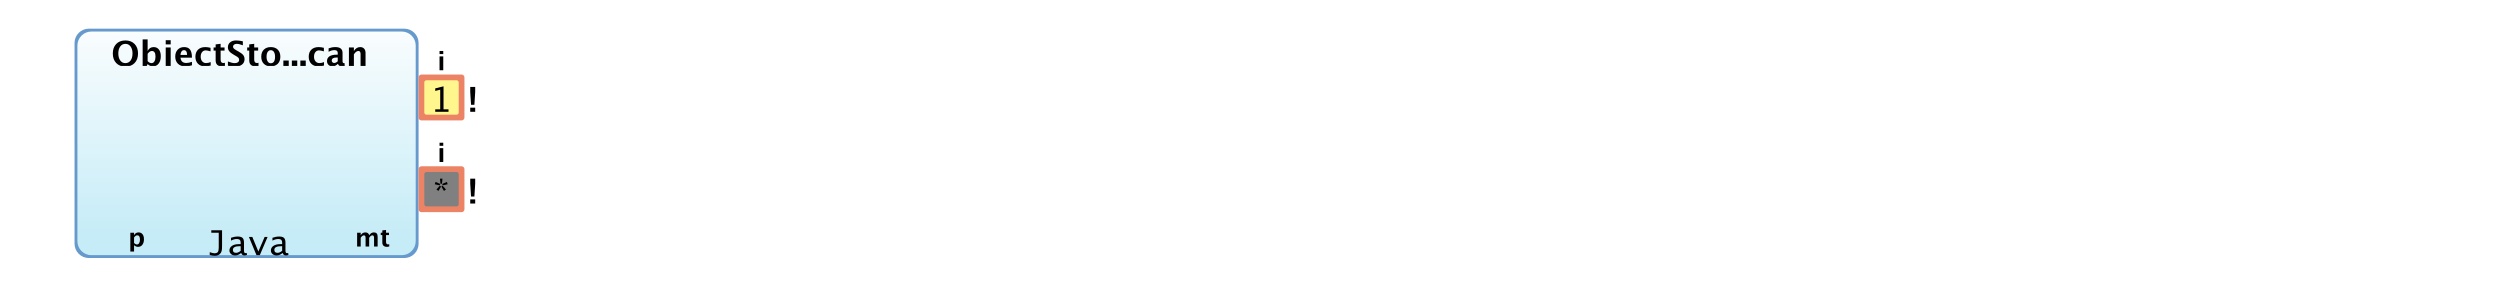
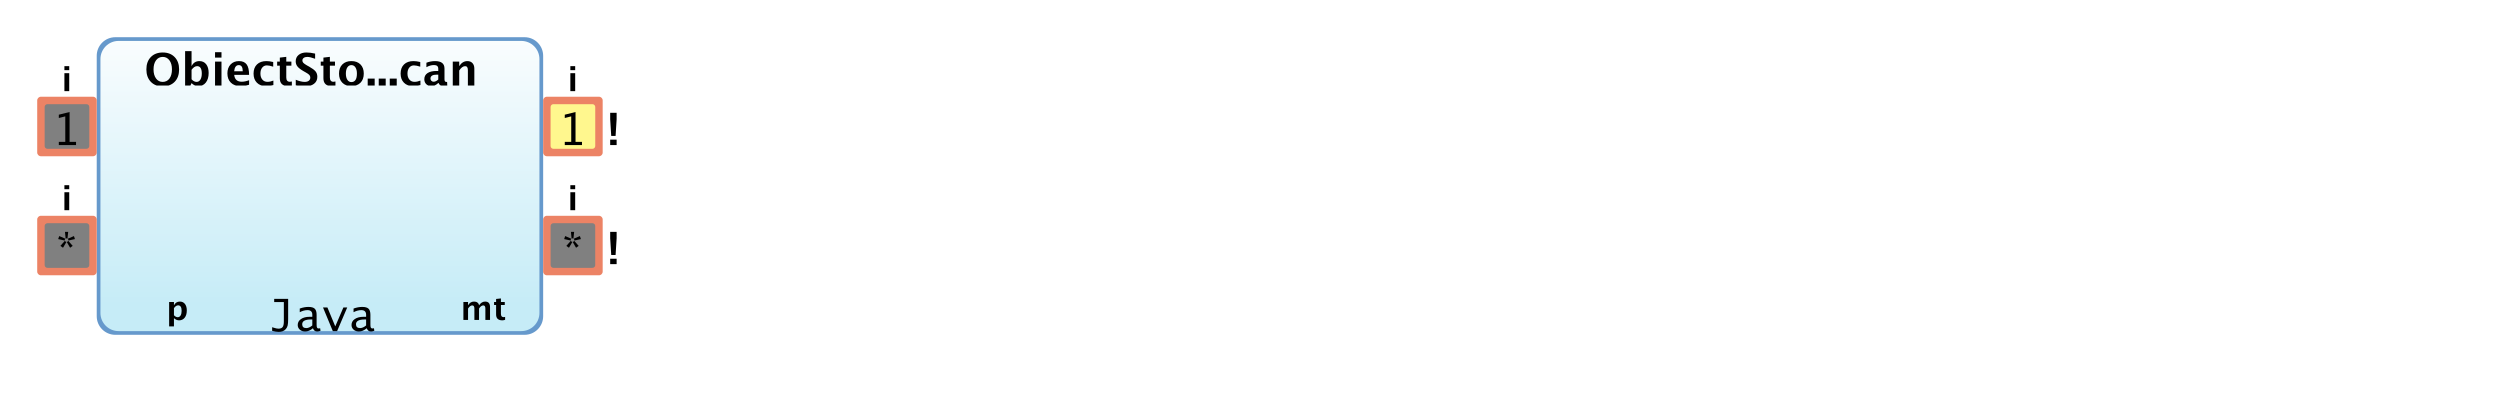
<svg xmlns="http://www.w3.org/2000/svg" style="fill-opacity:1; color-rendering:auto; color-interpolation:auto; text-rendering:auto; stroke:black; stroke-linecap:square; stroke-miterlimit:10; shape-rendering:auto; stroke-opacity:1; fill:black; stroke-dasharray:none; font-weight:normal; stroke-width:1; font-family:'Dialog'; font-style:normal; stroke-linejoin:miter; font-size:12; stroke-dashoffset:0; image-rendering:auto;">
  <defs id="genericDefs" />
  <g>
    <defs id="defs1">
      <linearGradient x1="26" gradientUnits="userSpaceOnUse" x2="26" y1="10" y2="82" id="linearGradient1" spreadMethod="pad">
        <stop style="stop-opacity:1; stop-color:rgb(250,253,254);" offset="0%" />
        <stop style="stop-opacity:1; stop-color:rgb(198,236,247);" offset="100%" />
      </linearGradient>
      <clipPath clipPathUnits="userSpaceOnUse" id="clipPath1">
        <path d="M38.8 11 L133.2 11 L133.2 23 L38.8 23 L38.8 11 Z" />
      </clipPath>
    </defs>
    <g style="fill:rgb(0,0,0); fill-opacity:0; stroke-opacity:0; stroke:rgb(0,0,0);">
-       <rect x="0" width="872" height="100" y="0" style="stroke:none;" />
+       <rect x="0" width="672" height="100" y="0" style="stroke:none;" />
    </g>
    <g style="fill:rgb(102,153,204); stroke:rgb(102,153,204);">
      <rect x="26" y="10" width="120" style="stroke:none;" rx="5" ry="5" height="80" />
      <rect x="27" y="11" width="118" style="fill:url(#linearGradient1); stroke:none;" rx="4.875" ry="4.875" height="78" />
    </g>
    <g style="font-family:sans-serif; font-weight:bold;">
      <path d="M43.691 23.219 Q41.706 23.219 40.527 21.977 Q39.347 20.734 39.347 18.656 Q39.347 16.578 40.534 15.344 Q41.722 14.109 43.753 14.109 Q45.753 14.109 46.948 15.344 Q48.144 16.578 48.144 18.641 Q48.144 20.766 46.948 21.992 Q45.753 23.219 43.691 23.219 ZM43.706 22.016 Q44.878 22.016 45.55 21.109 Q46.222 20.203 46.222 18.641 Q46.222 17.125 45.542 16.211 Q44.862 15.297 43.753 15.297 Q42.612 15.297 41.941 16.211 Q41.269 17.125 41.269 18.656 Q41.269 20.172 41.941 21.094 Q42.612 22.016 43.706 22.016 ZM49.757 23 L49.757 13.75 L51.491 13.75 L51.491 17.781 Q52.163 16.422 53.601 16.422 Q54.757 16.422 55.421 17.273 Q56.085 18.125 56.085 19.609 Q56.085 21.219 55.335 22.18 Q54.585 23.141 53.335 23.141 Q52.257 23.141 51.491 22.344 L51.179 23 L49.757 23 ZM51.491 21.312 Q52.132 22.016 52.851 22.016 Q53.491 22.016 53.866 21.398 Q54.241 20.781 54.241 19.75 Q54.241 17.781 52.976 17.781 Q52.21 17.781 51.491 18.766 L51.491 21.312 ZM55.583 25.188 L55.583 24.031 Q56.333 24.375 56.88 24.375 Q57.38 24.375 57.591 24.062 Q57.802 23.75 57.802 23 L57.802 16.562 L59.536 16.562 L59.536 22.875 Q59.536 24.234 58.943 24.852 Q58.349 25.469 57.021 25.469 Q56.443 25.469 55.583 25.188 ZM57.802 15.484 L57.802 14.031 L59.536 14.031 L59.536 15.484 L57.802 15.484 ZM66.954 22.781 Q65.72 23.141 64.611 23.141 Q63.001 23.141 62.064 22.227 Q61.126 21.312 61.126 19.734 Q61.126 18.234 61.978 17.328 Q62.829 16.422 64.236 16.422 Q65.642 16.422 66.298 17.312 Q66.954 18.203 66.954 20.125 L62.954 20.125 Q63.142 21.969 64.986 21.969 Q65.861 21.969 66.954 21.562 L66.954 22.781 ZM62.939 19.156 L65.251 19.156 Q65.251 17.5 64.189 17.5 Q63.111 17.5 62.939 19.156 ZM73.486 22.859 Q72.407 23.141 71.486 23.141 Q69.954 23.141 69.056 22.234 Q68.157 21.328 68.157 19.781 Q68.157 18.203 69.079 17.312 Q70.001 16.422 71.626 16.422 Q72.407 16.422 73.439 16.672 L73.439 17.922 Q72.376 17.578 71.736 17.578 Q70.954 17.578 70.478 18.18 Q70.001 18.781 70.001 19.766 Q70.001 20.781 70.517 21.391 Q71.032 22 71.876 22 Q72.657 22 73.486 21.656 L73.486 22.859 ZM78.45 22.969 Q77.825 23.141 77.466 23.141 Q75.216 23.141 75.216 21.031 L75.216 17.656 L74.497 17.656 L74.497 16.562 L75.216 16.562 L75.216 15.484 L76.95 15.281 L76.95 16.562 L78.325 16.562 L78.325 17.656 L76.95 17.656 L76.95 20.812 Q76.95 21.984 77.919 21.984 Q78.138 21.984 78.45 21.906 L78.45 22.969 ZM79.501 22.922 L79.501 21.438 Q80.907 22.016 81.907 22.016 Q82.595 22.016 83.001 21.711 Q83.407 21.406 83.407 20.859 Q83.407 20.438 83.15 20.148 Q82.892 19.859 82.189 19.469 L81.611 19.141 Q80.454 18.484 79.97 17.883 Q79.486 17.281 79.486 16.484 Q79.486 15.406 80.275 14.758 Q81.064 14.109 82.361 14.109 Q83.392 14.109 84.704 14.406 L84.704 15.797 Q83.361 15.297 82.595 15.297 Q82.001 15.297 81.642 15.562 Q81.282 15.828 81.282 16.266 Q81.282 16.625 81.532 16.891 Q81.782 17.156 82.47 17.562 L83.095 17.906 Q84.345 18.609 84.822 19.195 Q85.298 19.781 85.298 20.641 Q85.298 21.844 84.4 22.531 Q83.501 23.219 81.939 23.219 Q80.892 23.219 79.501 22.922 ZM90.169 22.969 Q89.544 23.141 89.185 23.141 Q86.935 23.141 86.935 21.031 L86.935 17.656 L86.216 17.656 L86.216 16.562 L86.935 16.562 L86.935 15.484 L88.669 15.281 L88.669 16.562 L90.044 16.562 L90.044 17.656 L88.669 17.656 L88.669 20.812 Q88.669 21.984 89.638 21.984 Q89.857 21.984 90.169 21.906 L90.169 22.969 ZM94.407 23.141 Q92.907 23.141 92.017 22.234 Q91.126 21.328 91.126 19.781 Q91.126 18.219 92.025 17.32 Q92.923 16.422 94.454 16.422 Q96.001 16.422 96.892 17.32 Q97.782 18.219 97.782 19.766 Q97.782 21.359 96.884 22.25 Q95.986 23.141 94.407 23.141 ZM94.439 22.062 Q95.939 22.062 95.939 19.766 Q95.939 18.719 95.54 18.109 Q95.142 17.5 94.454 17.5 Q93.767 17.5 93.368 18.109 Q92.97 18.719 92.97 19.781 Q92.97 20.828 93.368 21.445 Q93.767 22.062 94.439 22.062 ZM98.837 23 L98.837 21.125 L100.712 21.125 L100.712 23 L98.837 23 ZM101.802 23 L101.802 21.125 L103.677 21.125 L103.677 23 L101.802 23 ZM104.767 23 L104.767 21.125 L106.642 21.125 L106.642 23 L104.767 23 ZM113.013 22.859 Q111.935 23.141 111.013 23.141 Q109.482 23.141 108.583 22.234 Q107.685 21.328 107.685 19.781 Q107.685 18.203 108.607 17.312 Q109.528 16.422 111.153 16.422 Q111.935 16.422 112.966 16.672 L112.966 17.922 Q111.903 17.578 111.263 17.578 Q110.482 17.578 110.005 18.18 Q109.528 18.781 109.528 19.766 Q109.528 20.781 110.044 21.391 Q110.56 22 111.403 22 Q112.185 22 113.013 21.656 L113.013 22.859 ZM117.806 22.312 Q116.947 23.141 115.947 23.141 Q115.103 23.141 114.579 22.625 Q114.056 22.109 114.056 21.297 Q114.056 20.234 114.907 19.656 Q115.759 19.078 117.353 19.078 L117.806 19.078 L117.806 18.484 Q117.806 17.484 116.665 17.484 Q115.65 17.484 114.618 18.062 L114.618 16.859 Q115.79 16.422 116.947 16.422 Q119.478 16.422 119.478 18.422 L119.478 21.281 Q119.478 22.031 119.962 22.031 Q120.04 22.031 120.181 22.016 L120.228 22.984 Q119.681 23.141 119.259 23.141 Q118.197 23.141 117.884 22.312 L117.806 22.312 ZM117.806 21.375 L117.806 20.062 L117.4 20.062 Q115.712 20.062 115.712 21.125 Q115.712 21.484 115.954 21.727 Q116.197 21.969 116.556 21.969 Q117.165 21.969 117.806 21.375 ZM121.704 23 L121.704 16.562 L123.439 16.562 L123.439 17.781 Q124.298 16.422 125.642 16.422 Q126.501 16.422 127.001 16.969 Q127.501 17.516 127.501 18.453 L127.501 23 L125.767 23 L125.767 18.875 Q125.767 17.781 125.032 17.781 Q124.204 17.781 123.439 18.953 L123.439 23 L121.704 23 Z" style="stroke:none; clip-path:url(#clipPath1);" />
    </g>
    <rect width="94.4" x="38.8" height="12.0" id="sdt0" y="11.0" style="stroke-opacity:0; fill-opacity:0;" />
    <g style="font-family:'Monospaced';">
      <path style="stroke:none;" d="M73.156 88.938 L73.156 87.953 L73.547 88.078 Q74.344 88.344 74.828 88.344 Q75.641 88.344 75.969 87.914 Q76.297 87.484 76.297 86.406 L76.297 81.188 L73.703 81.188 L73.703 80.328 L77.453 80.328 L77.453 85.797 Q77.453 86.938 77.32 87.492 Q77.188 88.047 76.812 88.469 Q76.141 89.219 74.906 89.219 Q74.234 89.219 73.156 88.938 ZM84.121 88.234 Q83.074 89.109 82.027 89.109 Q81.152 89.109 80.59 88.609 Q80.027 88.109 80.027 87.359 Q80.027 86.359 80.91 85.758 Q81.793 85.156 83.231 85.156 L83.949 85.156 L83.949 84.609 Q83.949 83.984 83.621 83.672 Q83.293 83.359 82.652 83.359 Q81.652 83.359 80.574 83.922 L80.574 82.938 Q81.809 82.5 82.902 82.5 Q84.106 82.5 84.606 82.984 Q85.106 83.469 85.106 84.641 L85.106 87.297 Q85.106 87.875 85.231 88.086 Q85.356 88.297 85.684 88.297 Q85.793 88.297 86.059 88.234 L86.152 88.922 Q85.574 89.109 85.277 89.109 Q84.84 89.109 84.559 88.891 Q84.277 88.672 84.121 88.234 ZM83.949 87.484 L83.949 85.875 L83.59 85.875 Q82.402 85.875 81.816 86.195 Q81.231 86.516 81.231 87.156 Q81.231 87.672 81.504 87.93 Q81.777 88.188 82.34 88.188 Q83.09 88.188 83.949 87.484 ZM89.461 89 L86.82 82.641 L88.008 82.641 L90.117 87.734 L92.305 82.641 L93.336 82.641 L90.617 89 L89.461 89 ZM98.582 88.234 Q97.535 89.109 96.488 89.109 Q95.613 89.109 95.051 88.609 Q94.488 88.109 94.488 87.359 Q94.488 86.359 95.371 85.758 Q96.254 85.156 97.691 85.156 L98.41 85.156 L98.41 84.609 Q98.41 83.984 98.082 83.672 Q97.754 83.359 97.113 83.359 Q96.113 83.359 95.035 83.922 L95.035 82.938 Q96.269 82.5 97.363 82.5 Q98.566 82.5 99.066 82.984 Q99.566 83.469 99.566 84.641 L99.566 87.297 Q99.566 87.875 99.691 88.086 Q99.816 88.297 100.144 88.297 Q100.254 88.297 100.519 88.234 L100.613 88.922 Q100.035 89.109 99.738 89.109 Q99.301 89.109 99.019 88.891 Q98.738 88.672 98.582 88.234 ZM98.41 87.484 L98.41 85.875 L98.051 85.875 Q96.863 85.875 96.277 86.195 Q95.691 86.516 95.691 87.156 Q95.691 87.672 95.965 87.93 Q96.238 88.188 96.801 88.188 Q97.551 88.188 98.41 87.484 Z" />
      <path style="stroke:none;" d="M124.562 86 L124.562 81.172 L125.812 81.172 L125.812 82.078 Q126.375 81.062 127.438 81.062 Q127.984 81.062 128.336 81.328 Q128.688 81.594 128.766 82.078 Q129.438 81.062 130.406 81.062 Q131.719 81.062 131.719 82.531 L131.719 86 L130.469 86 L130.469 82.953 Q130.469 82.094 129.906 82.094 Q129.312 82.094 128.766 82.938 L128.766 86 L127.516 86 L127.516 82.953 Q127.516 82.094 126.938 82.094 Q126.359 82.094 125.812 82.938 L125.812 86 L124.562 86 ZM135.774 85.969 Q135.306 86.109 135.04 86.109 Q133.352 86.109 133.352 84.531 L133.352 81.984 L132.806 81.984 L132.806 81.172 L133.352 81.172 L133.352 80.359 L134.649 80.219 L134.649 81.172 L135.681 81.172 L135.681 81.984 L134.649 81.984 L134.649 84.359 Q134.649 85.25 135.384 85.25 Q135.54 85.25 135.774 85.188 L135.774 85.969 Z" />
    </g>
    <rect width="17.7" x="121.4" height="9.0" id="sdt1" y="77.0" style="stroke-opacity:0; fill-opacity:0;" />
    <g style="font-family:sans-serif; font-size:9; font-weight:bold;">
      <path style="stroke:none;" d="M45.462 87.734 L45.462 81.172 L46.759 81.172 L46.759 82.078 Q47.259 81.062 48.337 81.062 Q49.212 81.062 49.712 81.703 Q50.212 82.344 50.212 83.453 Q50.212 84.672 49.65 85.391 Q49.087 86.109 48.134 86.109 Q47.384 86.109 46.759 85.516 L46.759 87.734 L45.462 87.734 ZM46.759 84.734 Q47.244 85.266 47.775 85.266 Q48.259 85.266 48.541 84.805 Q48.822 84.344 48.822 83.562 Q48.822 82.078 47.869 82.078 Q47.291 82.078 46.759 82.828 L46.759 84.734 Z" />
    </g>
    <rect width="17.7" x="38.8" height="12.0" id="sdt2" y="77.0" style="stroke-opacity:0; fill-opacity:0;" />
    <g style="fill:rgb(236,131,101); font-size:9; font-weight:bold; font-family:sans-serif; stroke:rgb(236,131,101);">
+       <rect x="10" y="26" width="16" style="stroke:none;" rx="1" ry="1" height="16" />
+       <rect x="12" y="28" width="12" style="fill:gray; stroke:none;" rx="0.75" ry="0.75" height="12" />
+     </g>
+     <g style="font-family:sans-serif;">
+       <path style="stroke:none;" d="M15.812 39 L15.812 38.125 L17.547 38.125 L17.547 31.281 L15.812 31.719 L15.812 30.828 L18.703 30.109 L18.703 38.125 L20.438 38.125 L20.438 39 L15.812 39 Z" />
+       <path style="stroke:none;" d="M17.312 24.5 L17.312 19.672 L18.609 19.672 L18.609 24.5 L17.312 24.5 ZM17.312 18.859 L17.312 17.781 L18.609 17.781 L18.609 18.859 L17.312 18.859 Z" />
+     </g>
+     <rect width="16.0" x="10.0" height="11.0" id="sdt3" y="15.0" style="stroke-opacity:0; fill-opacity:0;" />
+     <g style="fill:rgb(236,131,101); font-size:9; font-weight:bold; font-family:sans-serif; stroke:rgb(236,131,101);">
+       <rect x="10" y="58" width="16" style="stroke:none;" rx="1" ry="1" height="16" />
+       <rect x="12" y="60" width="12" style="fill:gray; stroke:none;" rx="0.75" ry="0.75" height="12" />
+     </g>
+     <g style="font-family:sans-serif;">
+       <path style="stroke:none;" d="M19.875 63.453 L20.141 64.266 L18.359 64.656 Q18.375 64.594 18.375 64.578 Q18.375 64.328 18.219 64.172 L19.875 63.453 ZM19.547 66.094 L18.844 66.594 L17.938 65.031 Q18.234 65 18.344 64.734 L19.547 66.094 ZM16.938 66.594 L16.234 66.094 L17.438 64.734 Q17.562 65 17.859 65.031 L16.938 66.594 ZM15.641 64.266 L15.922 63.453 L17.578 64.172 Q17.406 64.328 17.406 64.578 Q17.406 64.594 17.422 64.656 L15.641 64.266 ZM17.469 62.328 L18.328 62.328 L18.141 64.125 Q18.047 64.062 17.891 64.062 Q17.75 64.062 17.641 64.125 L17.469 62.328 Z" />
+       <path style="stroke:none;" d="M17.312 56.5 L17.312 51.672 L18.609 51.672 L18.609 56.5 L17.312 56.5 ZM17.312 50.859 L17.312 49.781 L18.609 49.781 L18.609 50.859 L17.312 50.859 Z" />
+     </g>
+     <rect width="16.0" x="10.0" height="11.0" id="sdt4" y="47.0" style="stroke-opacity:0; fill-opacity:0;" />
+     <g style="fill:rgb(236,131,101); font-size:9; font-weight:bold; font-family:sans-serif; stroke:rgb(236,131,101);">
      <rect x="146" y="26" width="16" style="stroke:none;" rx="1" ry="1" height="16" />
      <rect x="148" y="28" width="12" style="fill:rgb(255,247,142); stroke:none;" rx="0.75" ry="0.75" height="12" />
    </g>
    <g style="font-family:sans-serif;">
      <path style="stroke:none;" d="M151.812 39 L151.812 38.125 L153.547 38.125 L153.547 31.281 L151.812 31.719 L151.812 30.828 L154.703 30.109 L154.703 38.125 L156.438 38.125 L156.438 39 L151.812 39 Z" />
      <path style="stroke:none;" d="M153.312 24.5 L153.312 19.672 L154.609 19.672 L154.609 24.5 L153.312 24.5 ZM153.312 18.859 L153.312 17.781 L154.609 17.781 L154.609 18.859 L153.312 18.859 Z" />
    </g>
-     <rect width="16.0" x="146.0" height="11.0" id="sdt3" y="15.0" style="stroke-opacity:0; fill-opacity:0;" />
+     <rect width="16.0" x="146.0" height="11.0" id="sdt5" y="15.0" style="stroke-opacity:0; fill-opacity:0;" />
    <g style="font-family:sans-serif; font-weight:bold;">
      <path style="stroke:none;" d="M164.016 39 L164.016 37.547 L165.75 37.547 L165.75 39 L164.016 39 ZM164.297 36.547 L164.016 32.062 L164.016 30.328 L165.75 30.328 L165.75 32.062 L165.469 36.547 L164.297 36.547 Z" />
    </g>
-     <rect width="6.0" x="162.0" height="16.0" id="sdt4" y="26.0" style="stroke-opacity:0; fill-opacity:0;" />
+     <rect width="6.0" x="162.0" height="16.0" id="sdt6" y="26.0" style="stroke-opacity:0; fill-opacity:0;" />
    <g style="fill:rgb(236,131,101); font-weight:bold; font-family:sans-serif; stroke:rgb(236,131,101);">
      <rect x="146" y="58" width="16" style="stroke:none;" rx="1" ry="1" height="16" />
      <rect x="148" y="60" width="12" style="fill:gray; stroke:none;" rx="0.75" ry="0.75" height="12" />
      <path d="M155.875 63.453 L156.141 64.266 L154.359 64.656 Q154.375 64.594 154.375 64.578 Q154.375 64.328 154.219 64.172 L155.875 63.453 ZM155.547 66.094 L154.844 66.594 L153.938 65.031 Q154.234 65 154.344 64.734 L155.547 66.094 ZM152.938 66.594 L152.234 66.094 L153.438 64.734 Q153.562 65 153.859 65.031 L152.938 66.594 ZM151.641 64.266 L151.922 63.453 L153.578 64.172 Q153.406 64.328 153.406 64.578 Q153.406 64.594 153.422 64.656 L151.641 64.266 ZM153.469 62.328 L154.328 62.328 L154.141 64.125 Q154.047 64.062 153.891 64.062 Q153.75 64.062 153.641 64.125 L153.469 62.328 Z" style="fill:black; stroke:none;" />
      <path d="M153.312 56.5 L153.312 51.672 L154.609 51.672 L154.609 56.5 L153.312 56.5 ZM153.312 50.859 L153.312 49.781 L154.609 49.781 L154.609 50.859 L153.312 50.859 Z" style="fill:black; stroke:none;" />
    </g>
-     <rect width="16.0" x="146.0" height="11.0" id="sdt5" y="47.0" style="stroke-opacity:0; fill-opacity:0;" />
+     <rect width="16.0" x="146.0" height="11.0" id="sdt7" y="47.0" style="stroke-opacity:0; fill-opacity:0;" />
    <g style="font-family:sans-serif; font-weight:bold;">
      <path style="stroke:none;" d="M164.016 71 L164.016 69.547 L165.75 69.547 L165.75 71 L164.016 71 ZM164.297 68.547 L164.016 64.062 L164.016 62.328 L165.75 62.328 L165.75 64.062 L165.469 68.547 L164.297 68.547 Z" />
    </g>
-     <rect width="6.0" x="162.0" height="16.0" id="sdt6" y="58.0" style="stroke-opacity:0; fill-opacity:0;" />
+     <rect width="6.0" x="162.0" height="16.0" id="sdt8" y="58.0" style="stroke-opacity:0; fill-opacity:0;" />
    <g visibility="hidden" style="stroke:none;font-style:italic;font-size:12px;font-family:'Helvetica','SansSerif';">
      <rect x="40.8" y="1.0" width="115.42" style="fill:rgb(230,230,255);stroke:rgb(0,0,80);" rx="2.0" ry="2.0" height="17.0" />
      <text x="41.8" y="14.0">ObjectStorageScan</text>
      <set attributeName="visibility" from="hidden" end="sdt0.mouseout" to="visible" begin="sdt0.mouseover" />
    </g>
    <g visibility="hidden" style="stroke:none;font-style:italic;font-size:12px;font-family:'Helvetica','SansSerif';">
      <rect x="130.25" y="88.0" width="379.36" style="fill:rgb(230,230,255);stroke:rgb(0,0,80);" rx="2.0" ry="2.0" height="17.0" />
      <text x="131.25" y="101.0">Operator never provides a single threaded execution context.</text>
      <set attributeName="visibility" from="hidden" end="sdt1.mouseout" to="visible" begin="sdt1.mouseover" />
    </g>
    <g visibility="hidden" style="stroke:none;font-style:italic;font-size:12px;font-family:'Helvetica','SansSerif';">
      <rect x="47.65" y="43.0" width="395.26" style="fill:rgb(230,230,255);stroke:rgb(0,0,80);" rx="2.0" ry="2.0" height="62.0" />
      <text x="48.65" y="56.0">Required: endpoint, objectStorageURI / Optional: </text>
      <text x="48.65" y="71.0">IAMApiKey, IAMServiceInstanceId, IAMTokenEndpoint, </text>
      <text x="48.65" y="86.0">directory, initDelay, objectStoragePassword, objectStorageUser, </text>
      <text x="48.65" y="101.0">pattern, sleepTime, strictMode</text>
      <set attributeName="visibility" from="hidden" end="sdt2.mouseout" to="visible" begin="sdt2.mouseover" />
    </g>
    <g visibility="hidden" style="stroke:none;font-style:italic;font-size:12px;font-family:'Helvetica','SansSerif';">
+       <rect x="28.0" y="15.0" width="66.66" style="fill:rgb(230,230,255);stroke:rgb(0,0,80);" rx="2.0" ry="2.0" height="17.0" />
+       <text x="29.0" y="28.0">immutable</text>
+       <set attributeName="visibility" from="hidden" end="sdt3.mouseout" to="visible" begin="sdt3.mouseover" />
+     </g>
+     <g visibility="hidden" style="stroke:none;font-style:italic;font-size:12px;font-family:'Helvetica','SansSerif';">
+       <rect x="28.0" y="47.0" width="66.66" style="fill:rgb(230,230,255);stroke:rgb(0,0,80);" rx="2.0" ry="2.0" height="17.0" />
+       <text x="29.0" y="60.0">immutable</text>
+       <set attributeName="visibility" from="hidden" end="sdt4.mouseout" to="visible" begin="sdt4.mouseover" />
+     </g>
+     <g visibility="hidden" style="stroke:none;font-style:italic;font-size:12px;font-family:'Helvetica','SansSerif';">
      <rect x="164.0" y="15.0" width="66.66" style="fill:rgb(230,230,255);stroke:rgb(0,0,80);" rx="2.0" ry="2.0" height="17.0" />
      <text x="165.0" y="28.0">immutable</text>
-       <set attributeName="visibility" from="hidden" end="sdt3.mouseout" to="visible" begin="sdt3.mouseover" />
+       <set attributeName="visibility" from="hidden" end="sdt5.mouseout" to="visible" begin="sdt5.mouseover" />
    </g>
    <g visibility="hidden" style="stroke:none;font-style:italic;font-size:12px;font-family:'Helvetica','SansSerif';">
      <rect x="170.0" y="31.0" width="221.42" style="fill:rgb(230,230,255);stroke:rgb(0,0,80);" rx="2.0" ry="2.0" height="17.0" />
      <text x="171.0" y="44.0">This port is generating punctuations</text>
-       <set attributeName="visibility" from="hidden" end="sdt4.mouseout" to="visible" begin="sdt4.mouseover" />
+       <set attributeName="visibility" from="hidden" end="sdt6.mouseout" to="visible" begin="sdt6.mouseover" />
    </g>
    <g visibility="hidden" style="stroke:none;font-style:italic;font-size:12px;font-family:'Helvetica','SansSerif';">
      <rect x="164.0" y="47.0" width="66.66" style="fill:rgb(230,230,255);stroke:rgb(0,0,80);" rx="2.0" ry="2.0" height="17.0" />
      <text x="165.0" y="60.0">immutable</text>
-       <set attributeName="visibility" from="hidden" end="sdt5.mouseout" to="visible" begin="sdt5.mouseover" />
+       <set attributeName="visibility" from="hidden" end="sdt7.mouseout" to="visible" begin="sdt7.mouseover" />
    </g>
    <g visibility="hidden" style="stroke:none;font-style:italic;font-size:12px;font-family:'Helvetica','SansSerif';">
      <rect x="170.0" y="63.0" width="221.42" style="fill:rgb(230,230,255);stroke:rgb(0,0,80);" rx="2.0" ry="2.0" height="17.0" />
      <text x="171.0" y="76.0">This port is generating punctuations</text>
-       <set attributeName="visibility" from="hidden" end="sdt6.mouseout" to="visible" begin="sdt6.mouseover" />
+       <set attributeName="visibility" from="hidden" end="sdt8.mouseout" to="visible" begin="sdt8.mouseover" />
    </g>
  </g>
</svg>
